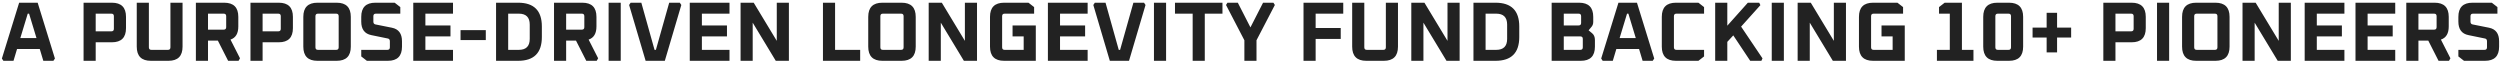
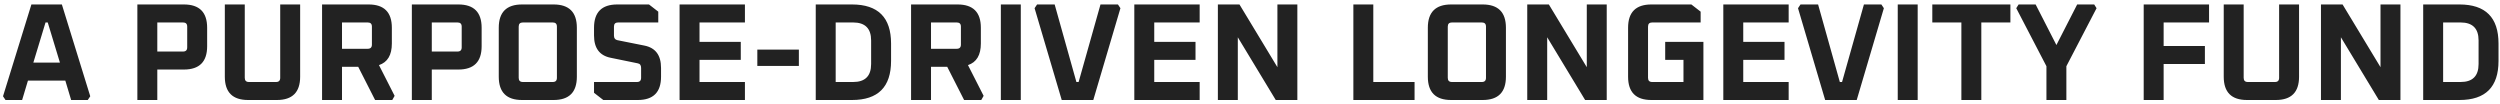
- <svg xmlns="http://www.w3.org/2000/svg" viewBox="0 0 1069 27" fill="none">
-   <path d="M0.806 25.028L8.186 1.16H16.106L23.486 25.028L22.838 26H18.518L17.006 20.96H7.286L5.774 26H1.454L0.806 25.028ZM8.69 16.28H15.602L12.434 5.84H11.858L8.69 16.28ZM35.735 26V1.16H47.831C51.863 1.16 53.879 3.176 53.879 7.208V12.032C53.879 16.064 51.863 18.08 47.831 18.08H40.919V26H35.735ZM40.919 13.4H47.615C48.335 13.4 48.695 13.04 48.695 12.32V6.92C48.695 6.2 48.335 5.84 47.615 5.84H40.919V13.4ZM58.476 19.952V1.16H63.66V20.24C63.66 20.96 64.02 21.32 64.74 21.32H71.796C72.516 21.32 72.876 20.96 72.876 20.24V1.16H78.06V19.952C78.06 23.984 76.044 26 72.012 26H64.524C60.492 26 58.476 23.984 58.476 19.952ZM83.759 26V1.16H95.855C99.887 1.16 101.903 3.176 101.903 7.208V11.312C101.903 14.312 100.787 16.184 98.555 16.928L102.623 24.92L102.011 26H97.547L93.155 17.36H88.943V26H83.759ZM88.943 12.68H95.639C96.359 12.68 96.719 12.32 96.719 11.6V6.92C96.719 6.2 96.359 5.84 95.639 5.84H88.943V12.68ZM107.102 26V1.16H119.198C123.23 1.16 125.246 3.176 125.246 7.208V12.032C125.246 16.064 123.23 18.08 119.198 18.08H112.286V26H107.102ZM112.286 13.4H118.982C119.702 13.4 120.062 13.04 120.062 12.32V6.92C120.062 6.2 119.702 5.84 118.982 5.84H112.286V13.4ZM129.699 19.952V7.208C129.699 3.176 131.715 1.16 135.747 1.16H143.955C147.987 1.16 150.003 3.176 150.003 7.208V19.952C150.003 23.984 147.987 26 143.955 26H135.747C131.715 26 129.699 23.984 129.699 19.952ZM134.883 20.24C134.883 20.96 135.243 21.32 135.963 21.32H143.739C144.459 21.32 144.819 20.96 144.819 20.24V6.92C144.819 6.2 144.459 5.84 143.739 5.84H135.963C135.243 5.84 134.883 6.2 134.883 6.92V20.24ZM154.468 24.128V21.32H165.628C166.348 21.32 166.708 20.96 166.708 20.24V17.648C166.708 16.952 166.408 16.556 165.808 16.46L158.788 15.02C155.908 14.444 154.468 12.512 154.468 9.224V7.208C154.468 3.176 156.484 1.16 160.516 1.16H168.76L171.172 3.032V5.84H160.732C160.012 5.84 159.652 6.2 159.652 6.92V9.26C159.652 9.932 159.952 10.328 160.552 10.448L167.572 11.852C170.452 12.428 171.892 14.36 171.892 17.648V19.952C171.892 23.984 169.876 26 165.844 26H156.88L154.468 24.128ZM176.712 26V1.16H193.704V5.84H181.896V10.88H192.624V15.56H181.896V21.32H193.704V26H176.712ZM196.926 17.144V12.896H207.726V17.144H196.926ZM212.114 26V1.16H221.546C228.314 1.16 231.698 4.544 231.698 11.312V15.848C231.698 22.616 228.314 26 221.546 26H212.114ZM217.298 21.32H221.834C224.954 21.32 226.514 19.76 226.514 16.64V10.52C226.514 7.4 224.954 5.84 221.834 5.84H217.298V21.32ZM236.899 26V1.16H248.995C253.027 1.16 255.043 3.176 255.043 7.208V11.312C255.043 14.312 253.927 16.184 251.695 16.928L255.763 24.92L255.151 26H250.687L246.295 17.36H242.083V26H236.899ZM242.083 12.68H248.779C249.499 12.68 249.859 12.32 249.859 11.6V6.92C249.859 6.2 249.499 5.84 248.779 5.84H242.083V12.68ZM260.243 26V1.16H265.427V26H260.243ZM269.013 2.132L269.661 1.16H274.233L279.885 21.32H280.461L286.149 1.16H290.685L291.333 2.132L284.277 26H276.069L269.013 2.132ZM294.942 26V1.16H311.934V5.84H300.126V10.88H310.854V15.56H300.126V21.32H311.934V26H294.942ZM316.669 26V1.16H322.285L332.149 17.468V1.16H337.333V26H331.717L321.853 9.692V26H316.669ZM351.895 26V1.16H357.079V21.32H367.807V26H351.895ZM371.258 19.952V7.208C371.258 3.176 373.274 1.16 377.306 1.16H385.514C389.546 1.16 391.562 3.176 391.562 7.208V19.952C391.562 23.984 389.546 26 385.514 26H377.306C373.274 26 371.258 23.984 371.258 19.952ZM376.442 20.24C376.442 20.96 376.802 21.32 377.522 21.32H385.298C386.018 21.32 386.378 20.96 386.378 20.24V6.92C386.378 6.2 386.018 5.84 385.298 5.84H377.522C376.802 5.84 376.442 6.2 376.442 6.92V20.24ZM397.106 26V1.16H402.722L412.586 17.468V1.16H417.77V26H412.154L402.29 9.692V26H397.106ZM423.324 19.952V7.208C423.324 3.176 425.34 1.16 429.372 1.16H439.776L442.188 3.032V5.84H429.588C428.868 5.84 428.508 6.2 428.508 6.92V20.24C428.508 20.96 428.868 21.32 429.588 21.32H437.724V15.56H432.972V10.88H442.908V26H429.372C425.34 26 423.324 23.984 423.324 19.952ZM448.083 26V1.16H465.075V5.84H453.267V10.88H463.995V15.56H453.267V21.32H465.075V26H448.083ZM467.505 2.132L468.153 1.16H472.725L478.377 21.32H478.953L484.641 1.16H489.177L489.825 2.132L482.769 26H474.561L467.505 2.132ZM493.434 26V1.16H498.618V26H493.434ZM502.421 5.84V1.16H522.725V5.84H515.165V26H509.981V5.84H502.421ZM524.248 2.132L524.86 1.16H529.288L534.688 11.708L540.088 1.16H544.516L545.128 2.132L537.28 17.216V26H532.096V17.216L524.248 2.132ZM557.384 26V1.16H574.376V5.84H562.568V11.96H573.296V16.64H562.568V26H557.384ZM578.191 19.952V1.16H583.375V20.24C583.375 20.96 583.735 21.32 584.455 21.32H591.511C592.231 21.32 592.591 20.96 592.591 20.24V1.16H597.775V19.952C597.775 23.984 595.759 26 591.727 26H584.239C580.207 26 578.191 23.984 578.191 19.952ZM603.473 26V1.16H609.089L618.953 17.468V1.16H624.137V26H618.521L608.657 9.692V26H603.473ZM630.052 26V1.16H639.484C646.252 1.16 649.636 4.544 649.636 11.312V15.848C649.636 22.616 646.252 26 639.484 26H630.052ZM635.236 21.32H639.772C642.892 21.32 644.452 19.76 644.452 16.64V10.52C644.452 7.4 642.892 5.84 639.772 5.84H635.236V21.32ZM663.485 26V1.16H675.221C679.253 1.16 681.269 3.176 681.269 7.208V9.368C681.269 10.184 681.029 10.88 680.549 11.456L679.289 12.968L680.801 14.228C681.593 14.876 681.989 15.836 681.989 17.108V19.952C681.989 23.984 679.973 26 675.941 26H663.485ZM668.669 21.32H675.725C676.445 21.32 676.805 20.96 676.805 20.24V16.64C676.805 15.92 676.445 15.56 675.725 15.56H668.669V21.32ZM668.669 10.88H675.005C675.725 10.88 676.085 10.52 676.085 9.8V6.92C676.085 6.2 675.725 5.84 675.005 5.84H668.669V10.88ZM684.666 25.028L692.046 1.16H699.966L707.346 25.028L706.698 26H702.378L700.866 20.96H691.146L689.634 26H685.314L684.666 25.028ZM692.55 16.28H699.462L696.294 5.84H695.718L692.55 16.28ZM710.586 19.952V7.208C710.586 3.176 712.602 1.16 716.634 1.16H726.246L728.658 3.032V5.84H716.85C716.13 5.84 715.77 6.2 715.77 6.92V20.24C715.77 20.96 716.13 21.32 716.85 21.32H728.658V24.128L726.246 26H716.634C712.602 26 710.586 23.984 710.586 19.952ZM733.411 26V1.16H738.595V10.988L747.379 1.16H752.239L752.743 2.204L744.499 11.384L753.643 24.956L753.175 26H748.387L741.151 15.128L738.595 17.9V26H733.411ZM757.598 26V1.16H762.782V26H757.598ZM768.673 26V1.16H774.289L784.153 17.468V1.16H789.337V26H783.721L773.857 9.692V26H768.673ZM794.891 19.952V7.208C794.891 3.176 796.907 1.16 800.939 1.16H811.343L813.755 3.032V5.84H801.155C800.435 5.84 800.075 6.2 800.075 6.92V20.24C800.075 20.96 800.435 21.32 801.155 21.32H809.291V15.56H804.539V10.88H814.475V26H800.939C796.907 26 794.891 23.984 794.891 19.952ZM828.226 26V21.32H833.734V5.84H829.126V3.032L831.538 1.16H838.918V21.32H843.85V26H828.226ZM848.03 19.952V7.208C848.03 3.176 850.046 1.16 854.078 1.16H859.046C863.078 1.16 865.094 3.176 865.094 7.208V19.952C865.094 23.984 863.078 26 859.046 26H854.078C850.046 26 848.03 23.984 848.03 19.952ZM853.214 20.24C853.214 20.96 853.574 21.32 854.294 21.32H858.83C859.55 21.32 859.91 20.96 859.91 20.24V6.92C859.91 6.2 859.55 5.84 858.83 5.84H854.294C853.574 5.84 853.214 6.2 853.214 6.92V20.24ZM869.131 16.064V11.816H875.143V5.48H879.607V11.816H885.619V16.064H879.607V22.4H875.143V16.064H869.131ZM899.384 26V1.16H911.48C915.512 1.16 917.528 3.176 917.528 7.208V12.032C917.528 16.064 915.512 18.08 911.48 18.08H904.568V26H899.384ZM904.568 13.4H911.264C911.984 13.4 912.344 13.04 912.344 12.32V6.92C912.344 6.2 911.984 5.84 911.264 5.84H904.568V13.4ZM922.341 26V1.16H927.525V26H922.341ZM933.055 19.952V7.208C933.055 3.176 935.071 1.16 939.103 1.16H947.311C951.343 1.16 953.359 3.176 953.359 7.208V19.952C953.359 23.984 951.343 26 947.311 26H939.103C935.071 26 933.055 23.984 933.055 19.952ZM938.239 20.24C938.239 20.96 938.599 21.32 939.319 21.32H947.095C947.815 21.32 948.175 20.96 948.175 20.24V6.92C948.175 6.2 947.815 5.84 947.095 5.84H939.319C938.599 5.84 938.239 6.2 938.239 6.92V20.24ZM958.903 26V1.16H964.519L974.383 17.468V1.16H979.567V26H973.951L964.087 9.692V26H958.903ZM985.481 26V1.16H1002.47V5.84H990.665V10.88H1001.39V15.56H990.665V21.32H1002.47V26H985.481ZM1007.21 26V1.16H1024.2V5.84H1012.39V10.88H1023.12V15.56H1012.39V21.32H1024.2V26H1007.21ZM1028.93 26V1.16H1041.03C1045.06 1.16 1047.08 3.176 1047.08 7.208V11.312C1047.08 14.312 1045.96 16.184 1043.73 16.928L1047.8 24.92L1047.19 26H1042.72L1038.33 17.36H1034.12V26H1028.93ZM1034.12 12.68H1040.81C1041.53 12.68 1041.89 12.32 1041.89 11.6V6.92C1041.89 6.2 1041.53 5.84 1040.81 5.84H1034.12V12.68ZM1051.2 24.128V21.32H1062.36C1063.08 21.32 1063.44 20.96 1063.44 20.24V17.648C1063.44 16.952 1063.14 16.556 1062.54 16.46L1055.52 15.02C1052.64 14.444 1051.2 12.512 1051.2 9.224V7.208C1051.2 3.176 1053.21 1.16 1057.25 1.16H1065.49L1067.9 3.032V5.84H1057.46C1056.74 5.84 1056.38 6.2 1056.38 6.92V9.26C1056.38 9.932 1056.68 10.328 1057.28 10.448L1064.3 11.852C1067.18 12.428 1068.62 14.36 1068.62 17.648V19.952C1068.62 23.984 1066.61 26 1062.57 26H1053.61L1051.2 24.128Z" fill="#222222" />
+ <svg xmlns="http://www.w3.org/2000/svg" viewBox="0 0 650 27" fill="none">
+   <path d="M0.785 25.028L8.165 1.16H16.085L23.465 25.028L22.817 26H18.497L16.985 20.96H7.265L5.753 26H1.433L0.785 25.028ZM8.669 16.28H15.581L12.413 5.84H11.837L8.669 16.28ZM35.714 26V1.16H47.81C51.842 1.16 53.858 3.176 53.858 7.208V12.032C53.858 16.064 51.842 18.08 47.81 18.08H40.898V26H35.714ZM40.898 13.4H47.594C48.314 13.4 48.674 13.04 48.674 12.32V6.92C48.674 6.2 48.314 5.84 47.594 5.84H40.898V13.4ZM58.455 19.952V1.16H63.639V20.24C63.639 20.96 63.999 21.32 64.719 21.32H71.775C72.495 21.32 72.855 20.96 72.855 20.24V1.16H78.039V19.952C78.039 23.984 76.023 26 71.991 26H64.503C60.471 26 58.455 23.984 58.455 19.952ZM83.737 26V1.16H95.833C99.865 1.16 101.881 3.176 101.881 7.208V11.312C101.881 14.312 100.765 16.184 98.533 16.928L102.601 24.92L101.989 26H97.525L93.133 17.36H88.921V26H83.737ZM88.921 12.68H95.617C96.337 12.68 96.697 12.32 96.697 11.6V6.92C96.697 6.2 96.337 5.84 95.617 5.84H88.921V12.68ZM107.081 26V1.16H119.177C123.209 1.16 125.225 3.176 125.225 7.208V12.032C125.225 16.064 123.209 18.08 119.177 18.08H112.265V26H107.081ZM112.265 13.4H118.961C119.681 13.4 120.041 13.04 120.041 12.32V6.92C120.041 6.2 119.681 5.84 118.961 5.84H112.265V13.4ZM129.678 19.952V7.208C129.678 3.176 131.694 1.16 135.726 1.16H143.934C147.966 1.16 149.982 3.176 149.982 7.208V19.952C149.982 23.984 147.966 26 143.934 26H135.726C131.694 26 129.678 23.984 129.678 19.952ZM134.862 20.24C134.862 20.96 135.222 21.32 135.942 21.32H143.718C144.438 21.32 144.798 20.96 144.798 20.24V6.92C144.798 6.2 144.438 5.84 143.718 5.84H135.942C135.222 5.84 134.862 6.2 134.862 6.92V20.24ZM154.446 24.128V21.32H165.606C166.326 21.32 166.686 20.96 166.686 20.24V17.648C166.686 16.952 166.386 16.556 165.786 16.46L158.766 15.02C155.886 14.444 154.446 12.512 154.446 9.224V7.208C154.446 3.176 156.462 1.16 160.494 1.16H168.738L171.15 3.032V5.84H160.71C159.99 5.84 159.63 6.2 159.63 6.92V9.26C159.63 9.932 159.93 10.328 160.53 10.448L167.55 11.852C170.43 12.428 171.87 14.36 171.87 17.648V19.952C171.87 23.984 169.854 26 165.822 26H156.858L154.446 24.128ZM176.69 26V1.16H193.682V5.84H181.874V10.88H192.602V15.56H181.874V21.32H193.682V26H176.69ZM196.905 17.144V12.896H207.705V17.144H196.905ZM212.093 26V1.16H221.525C228.293 1.16 231.677 4.544 231.677 11.312V15.848C231.677 22.616 228.293 26 221.525 26H212.093ZM217.277 21.32H221.813C224.933 21.32 226.493 19.76 226.493 16.64V10.52C226.493 7.4 224.933 5.84 221.813 5.84H217.277V21.32ZM236.878 26V1.16H248.974C253.006 1.16 255.022 3.176 255.022 7.208V11.312C255.022 14.312 253.906 16.184 251.674 16.928L255.742 24.92L255.13 26H250.666L246.274 17.36H242.062V26H236.878ZM242.062 12.68H248.758C249.478 12.68 249.838 12.32 249.838 11.6V6.92C249.838 6.2 249.478 5.84 248.758 5.84H242.062V12.68ZM260.222 26V1.16H265.406V26H260.222ZM268.992 2.132L269.64 1.16H274.212L279.864 21.32H280.44L286.128 1.16H290.664L291.312 2.132L284.256 26H276.048L268.992 2.132ZM294.921 26V1.16H311.913V5.84H300.105V10.88H310.833V15.56H300.105V21.32H311.913V26H294.921ZM316.647 26V1.16H322.263L332.127 17.468V1.16H337.311V26H331.695L321.831 9.692V26H316.647ZM351.874 26V1.16H357.058V21.32H367.786V26H351.874ZM371.237 19.952V7.208C371.237 3.176 373.253 1.16 377.285 1.16H385.493C389.525 1.16 391.541 3.176 391.541 7.208V19.952C391.541 23.984 389.525 26 385.493 26H377.285C373.253 26 371.237 23.984 371.237 19.952ZM376.421 20.24C376.421 20.96 376.781 21.32 377.501 21.32H385.277C385.997 21.32 386.357 20.96 386.357 20.24V6.92C386.357 6.2 385.997 5.84 385.277 5.84H377.501C376.781 5.84 376.421 6.2 376.421 6.92V20.24ZM397.085 26V1.16H402.701L412.565 17.468V1.16H417.749V26H412.133L402.269 9.692V26H397.085ZM423.303 19.952V7.208C423.303 3.176 425.319 1.16 429.351 1.16H439.755L442.167 3.032V5.84H429.567C428.847 5.84 428.487 6.2 428.487 6.92V20.24C428.487 20.96 428.847 21.32 429.567 21.32H437.703V15.56H432.951V10.88H442.887V26H429.351C425.319 26 423.303 23.984 423.303 19.952ZM448.061 26V1.16H465.053V5.84H453.245V10.88H463.973V15.56H453.245V21.32H465.053V26H448.061ZM467.484 2.132L468.132 1.16H472.704L478.356 21.32H478.932L484.62 1.16H489.156L489.804 2.132L482.748 26H474.54L467.484 2.132ZM493.413 26V1.16H498.597V26H493.413ZM502.399 5.84V1.16H522.703V5.84H515.143V26H509.959V5.84H502.399ZM524.226 2.132L524.838 1.16H529.266L534.666 11.708L540.066 1.16H544.494L545.106 2.132L537.258 17.216V26H532.074V17.216L524.226 2.132ZM557.362 26V1.16H574.354V5.84H562.546V11.96H573.274V16.64H562.546V26H557.362ZM578.17 19.952V1.16H583.354V20.24C583.354 20.96 583.714 21.32 584.434 21.32H591.49C592.21 21.32 592.57 20.96 592.57 20.24V1.16H597.754V19.952C597.754 23.984 595.738 26 591.706 26H584.218C580.186 26 578.17 23.984 578.17 19.952ZM603.452 26V1.16H609.068L618.932 17.468V1.16H624.116V26H618.5L608.636 9.692V26H603.452ZM630.03 26V1.16H639.462C646.23 1.16 649.614 4.544 649.614 11.312V15.848C649.614 22.616 646.23 26 639.462 26H630.03ZM635.214 21.32H639.75C642.87 21.32 644.43 19.76 644.43 16.64V10.52C644.43 7.4 642.87 5.84 639.75 5.84H635.214V21.32Z" fill="#222222" />
</svg>
